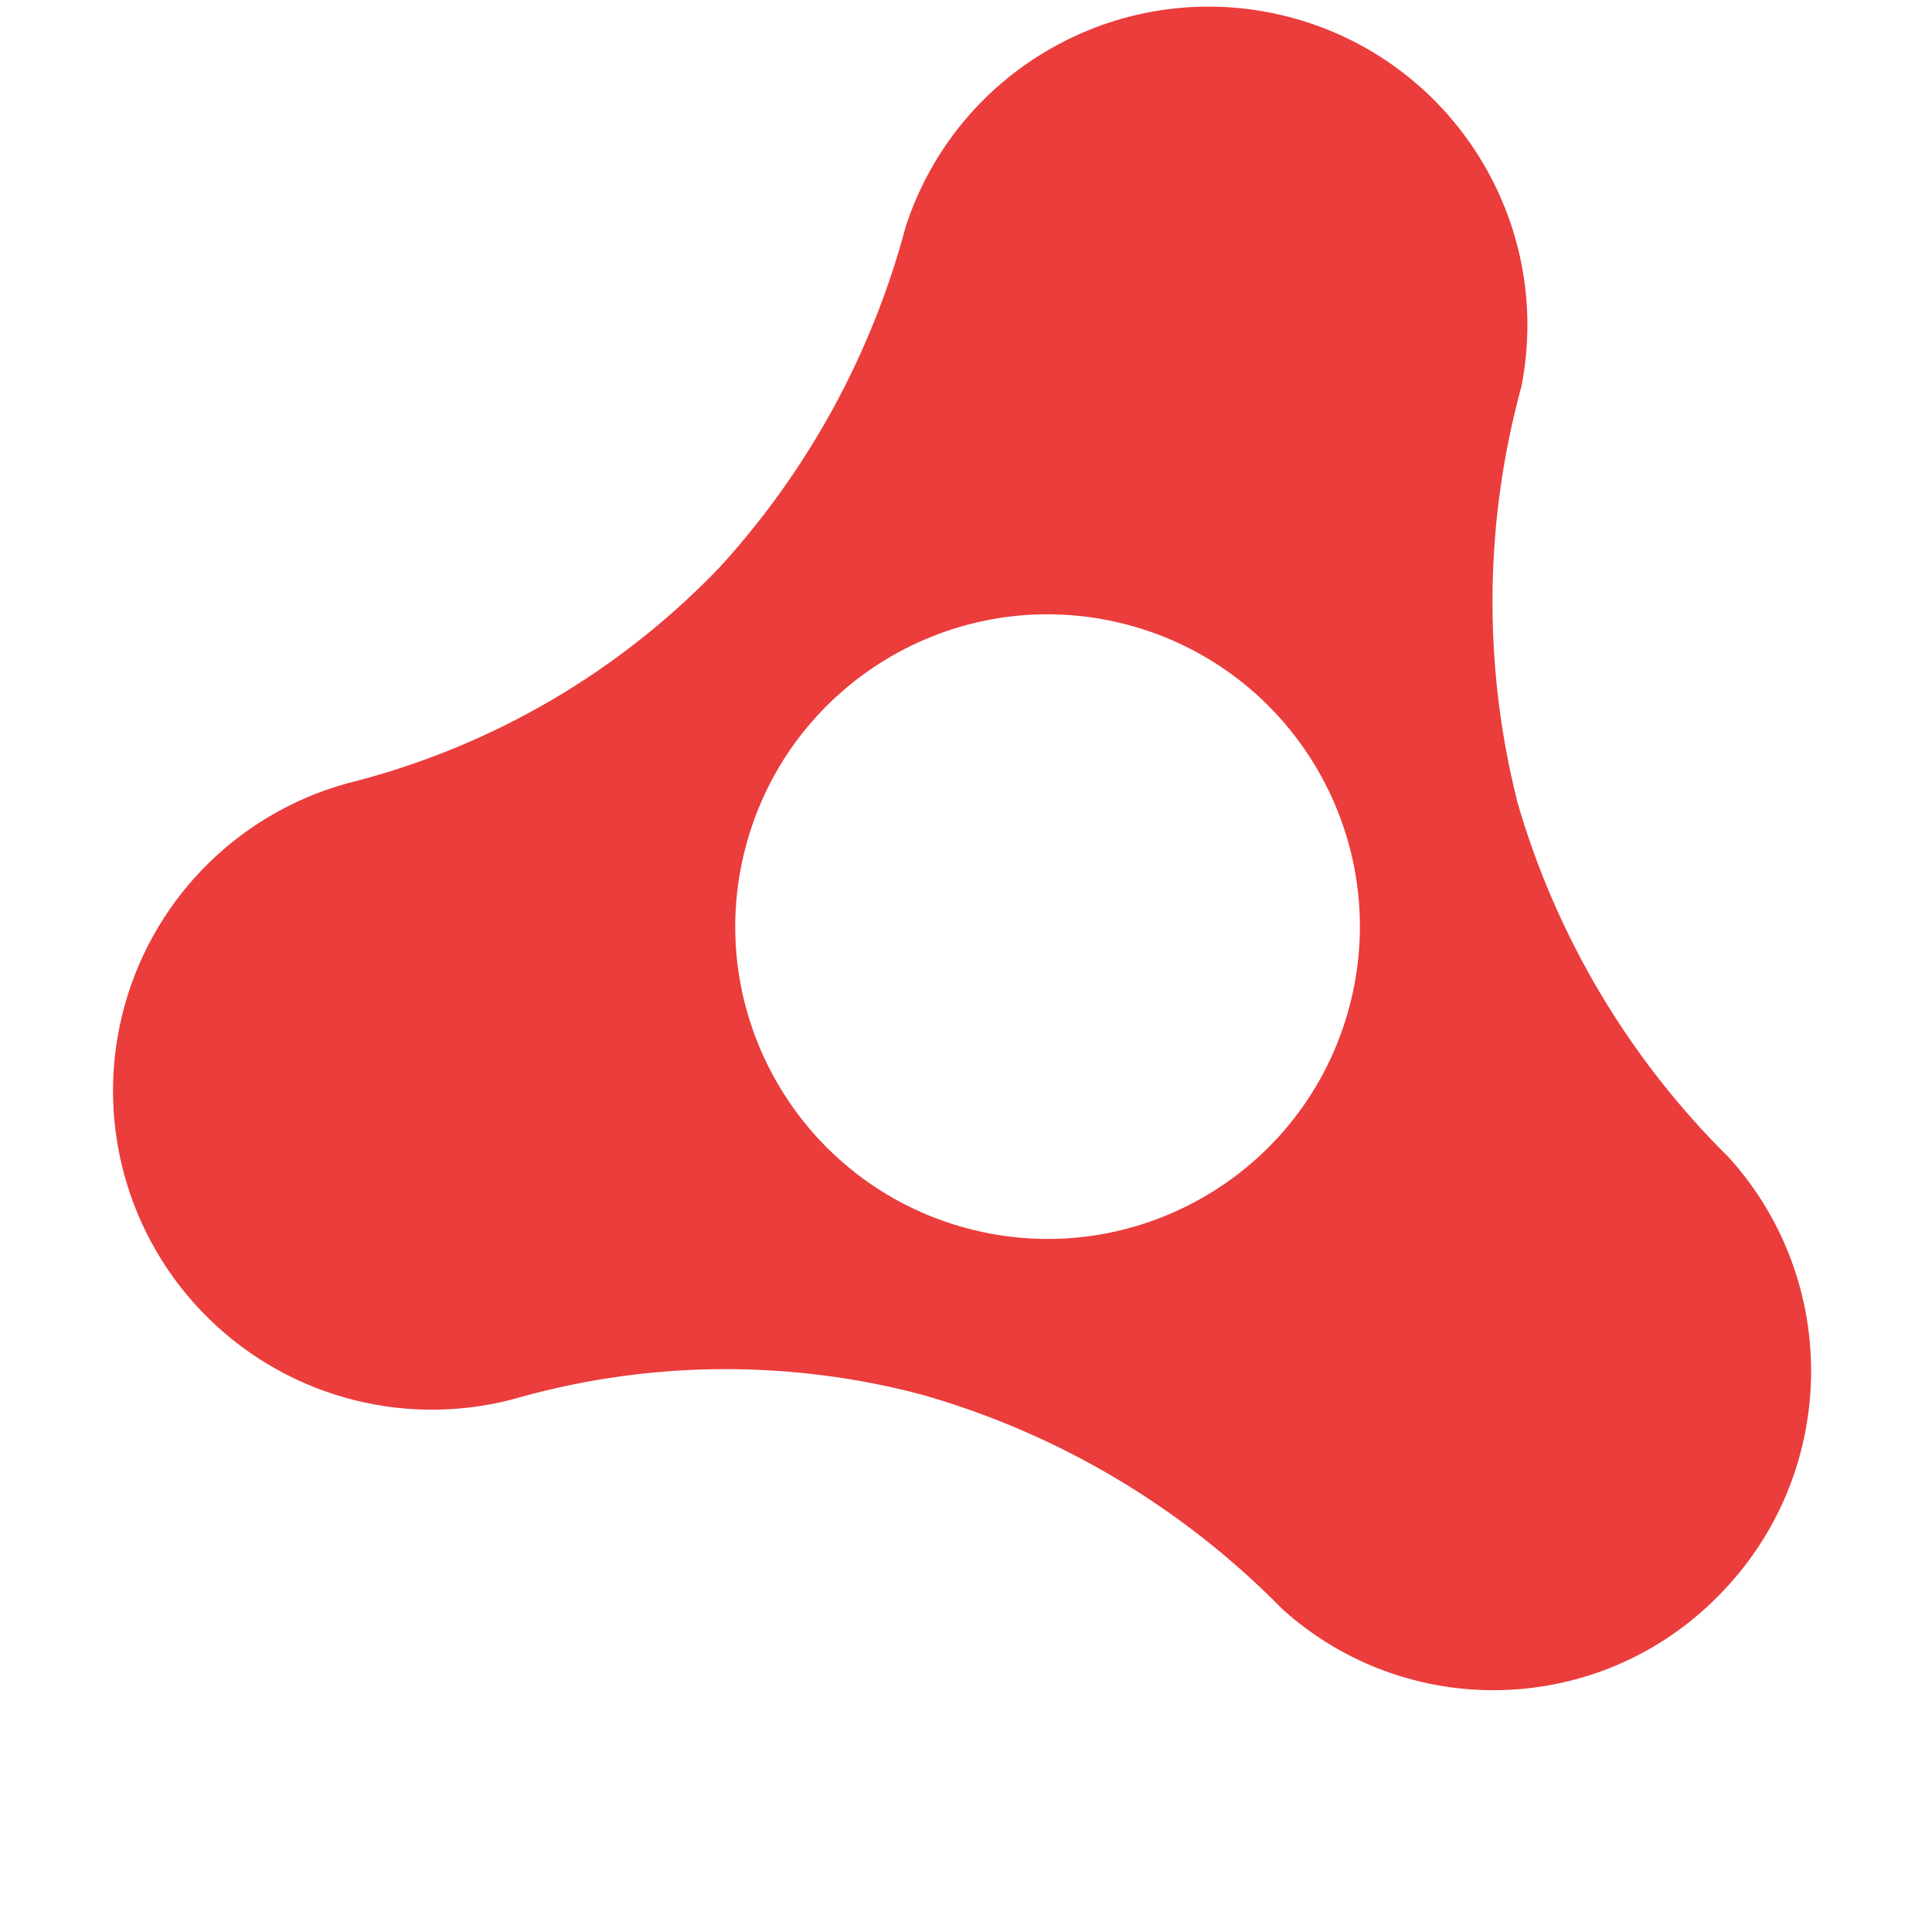
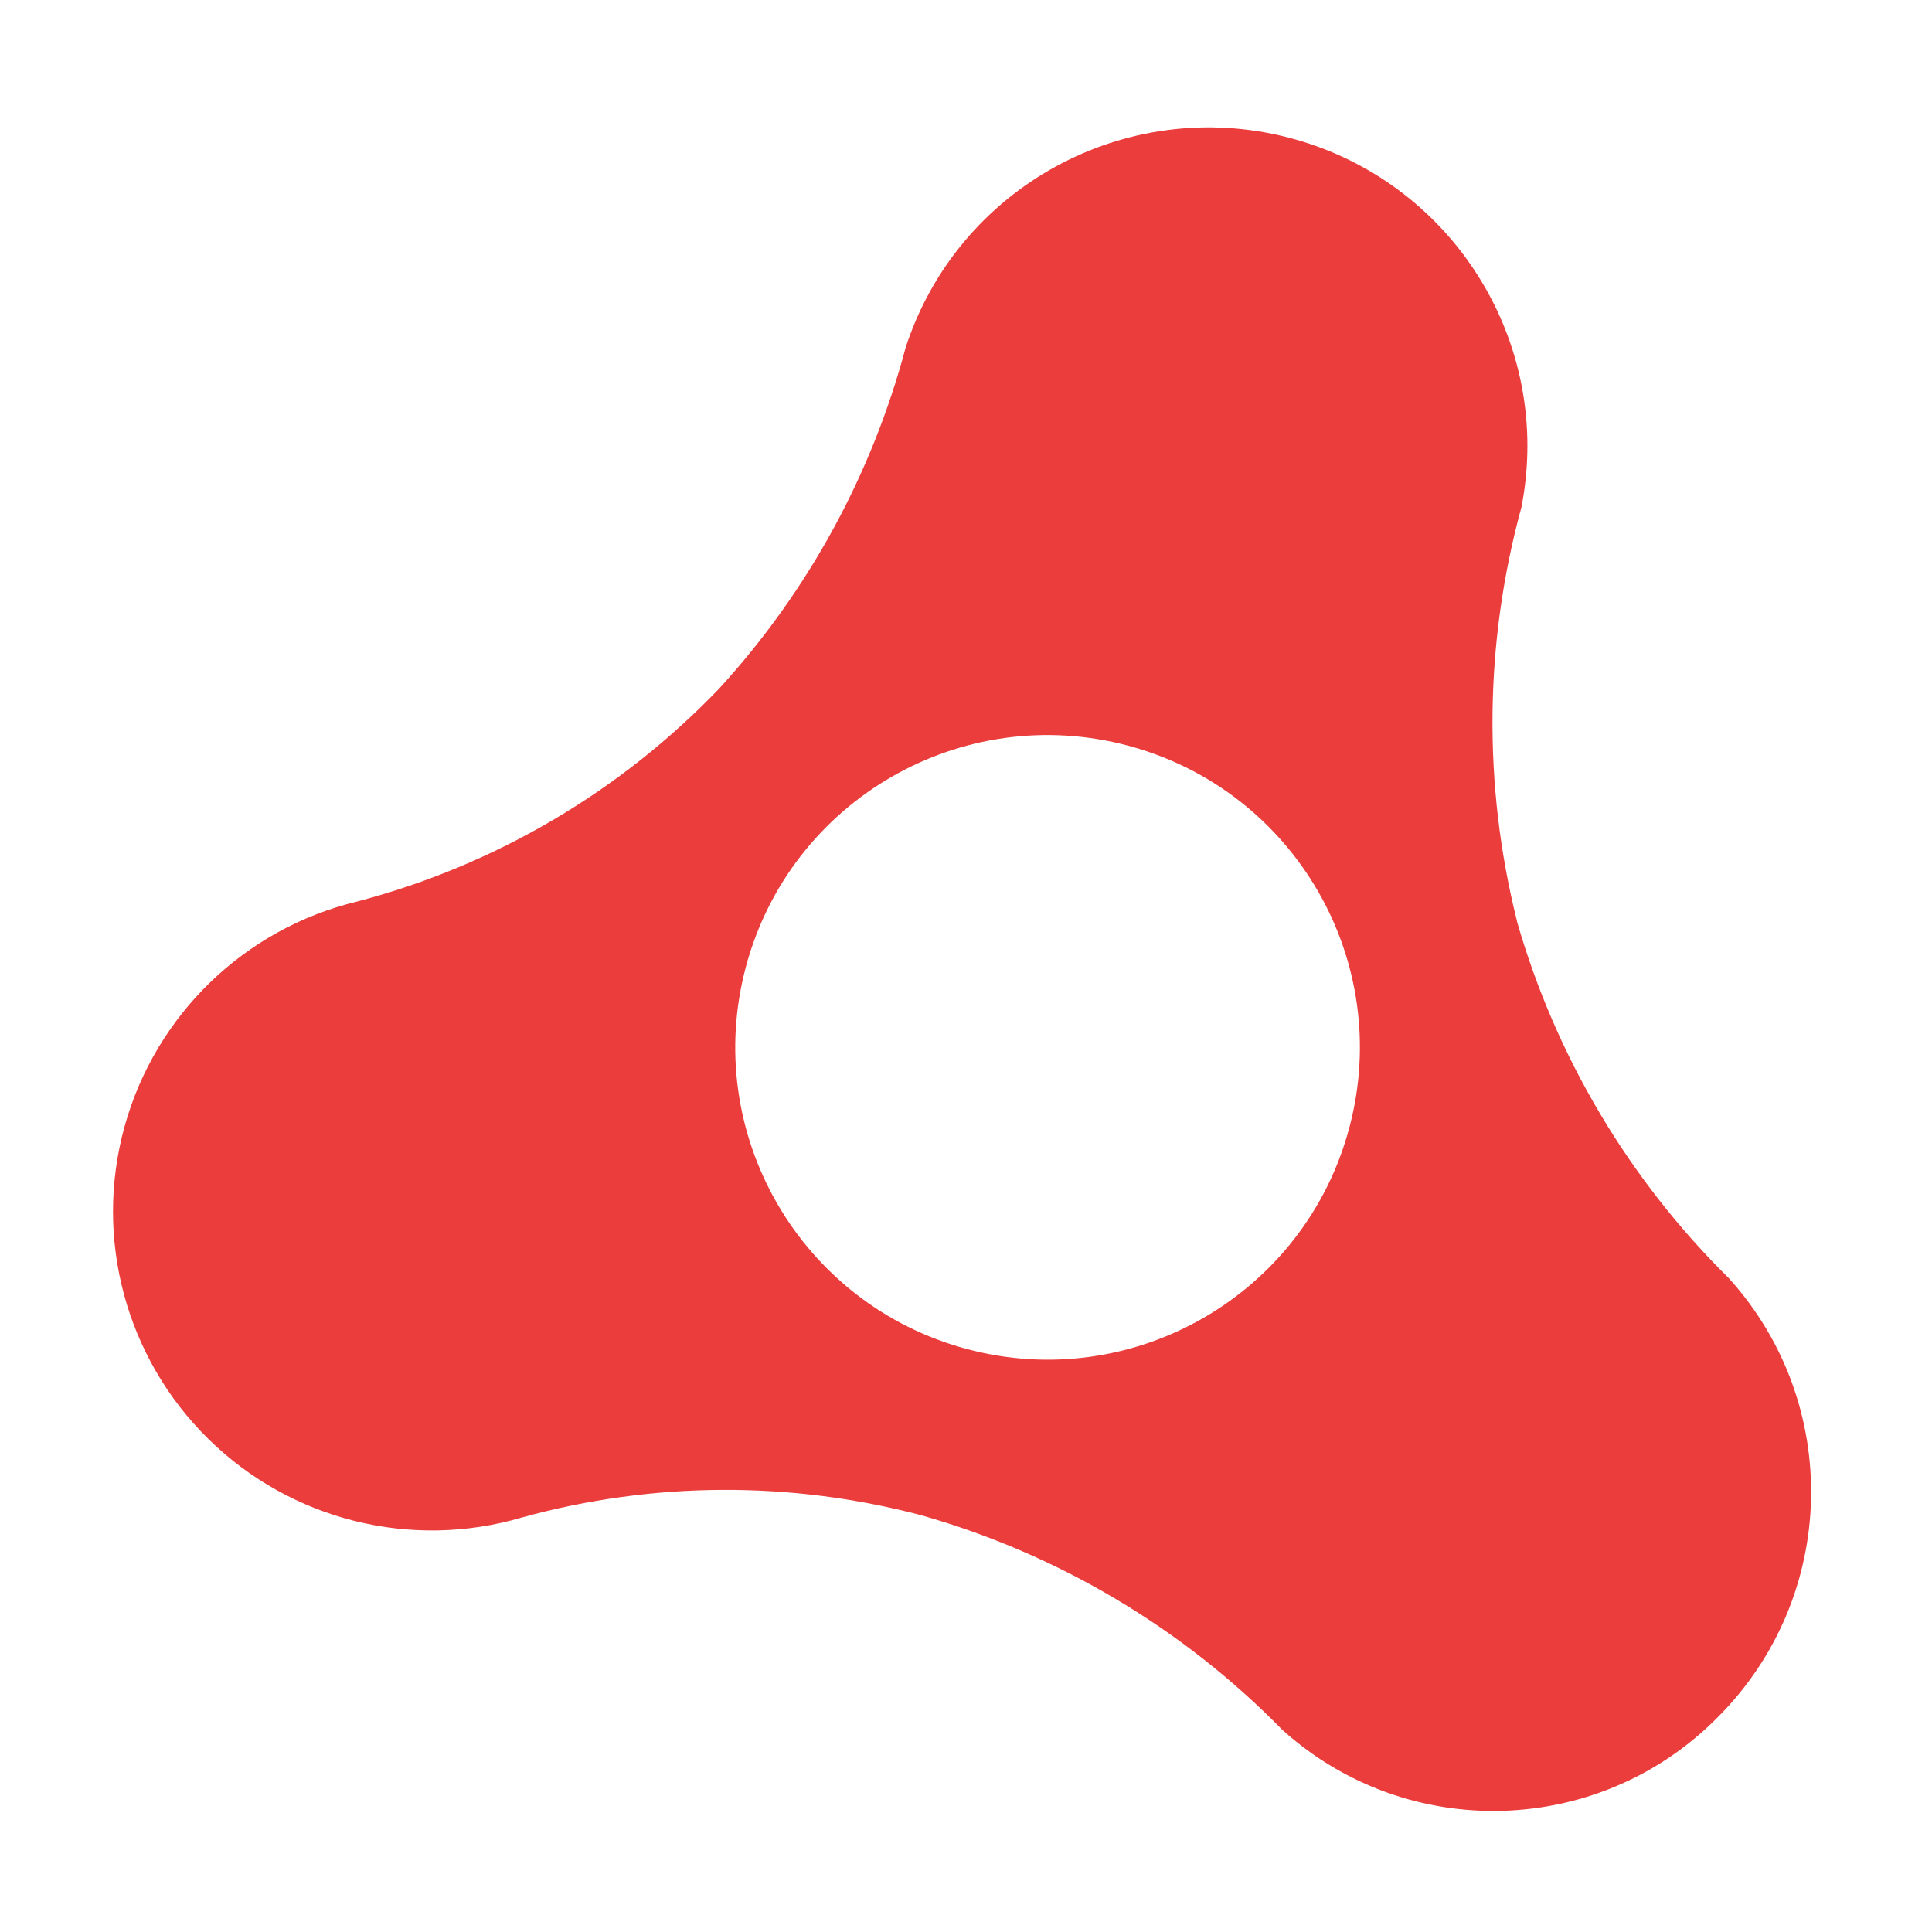
- <svg xmlns="http://www.w3.org/2000/svg" width="16px" height="16px" viewBox="0 0 16 16">
+ <svg xmlns="http://www.w3.org/2000/svg" width="16px" height="16px" viewBox="0 -1 16 16">
  <path id="file_type_actionscript.svg" class="i-color" fill="#EA3D3C" d="M11.174,9.341A2.586,2.586,0,1,1,9.345,6.176,2.586,2.586,0,0,1,11.174,9.341Zm1.389-1.713A6.757,6.757,0,0,1,12.6,4.2,2.639,2.639,0,0,0,7.5,2.879,6.749,6.749,0,0,1,5.958,5.7a6.41,6.41,0,0,1-3,1.766,2.641,2.641,0,1,0,1.368,5.1,6.349,6.349,0,0,1,3.309-.016,6.782,6.782,0,0,1,2.985,1.776,2.611,2.611,0,0,0,3.609-.108,2.639,2.639,0,0,0,.09-3.631A6.786,6.786,0,0,1,12.562,7.628Z" transform="translate(0 -1)" />
</svg>
